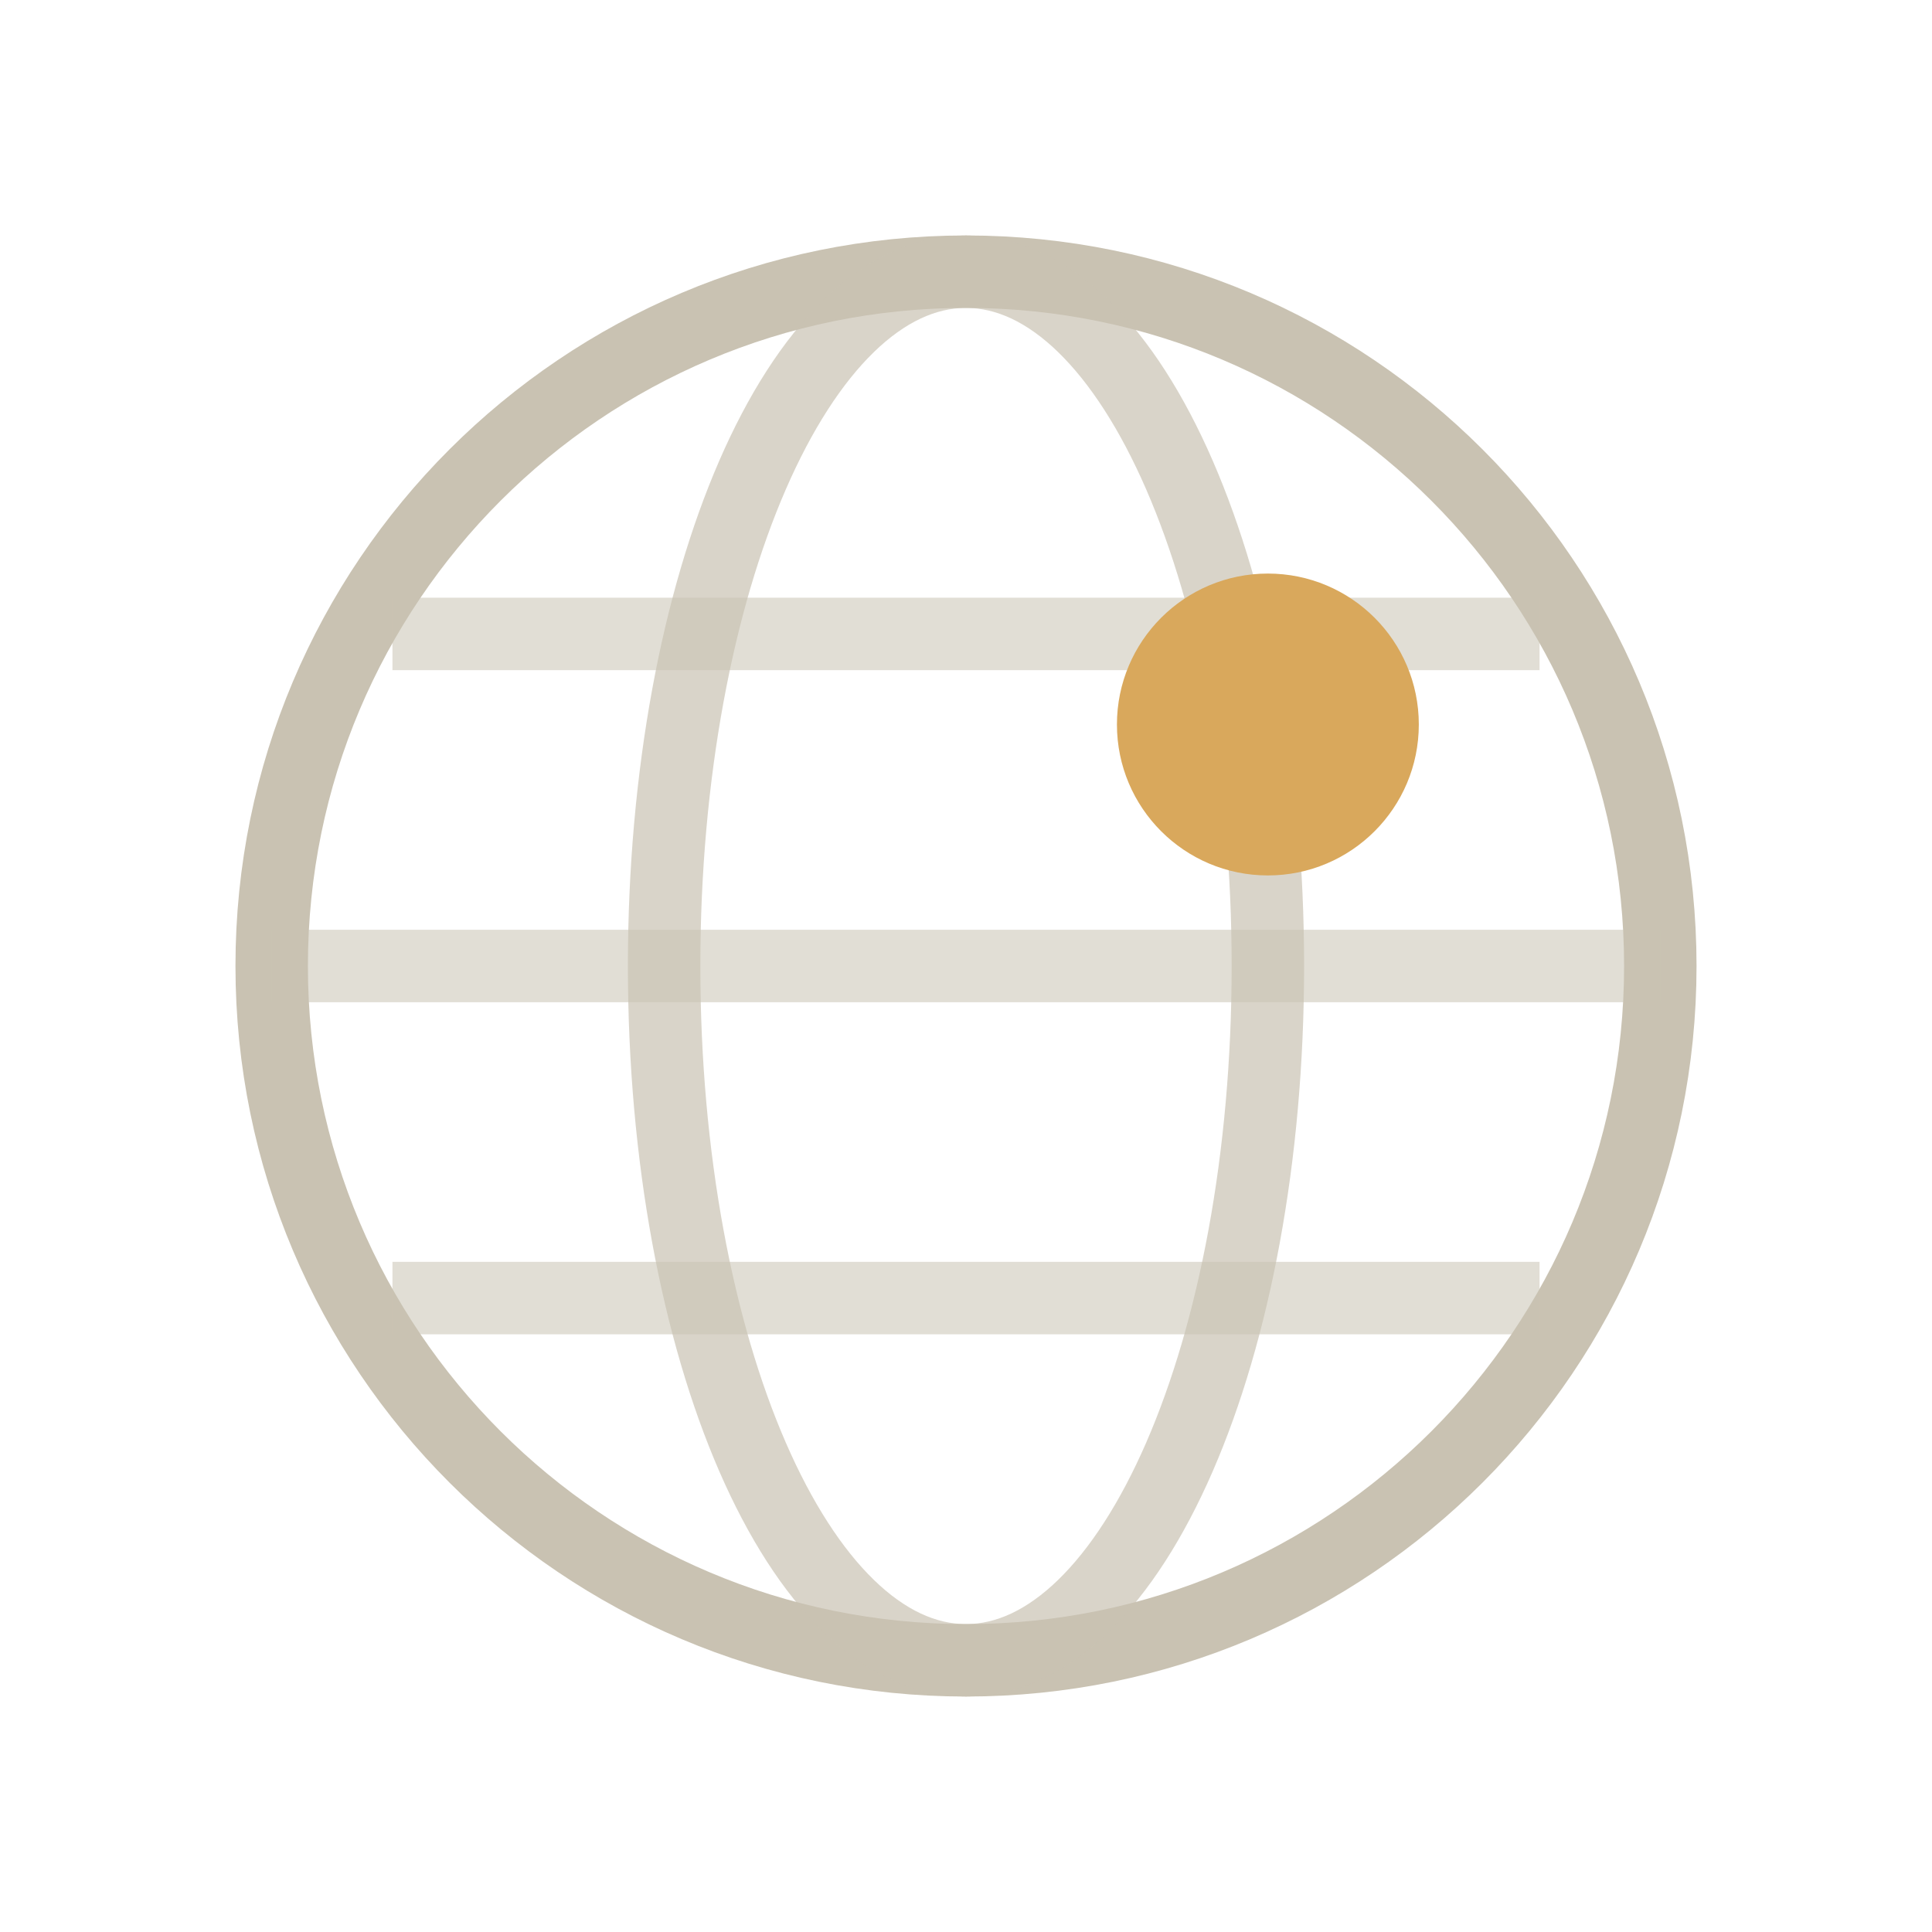
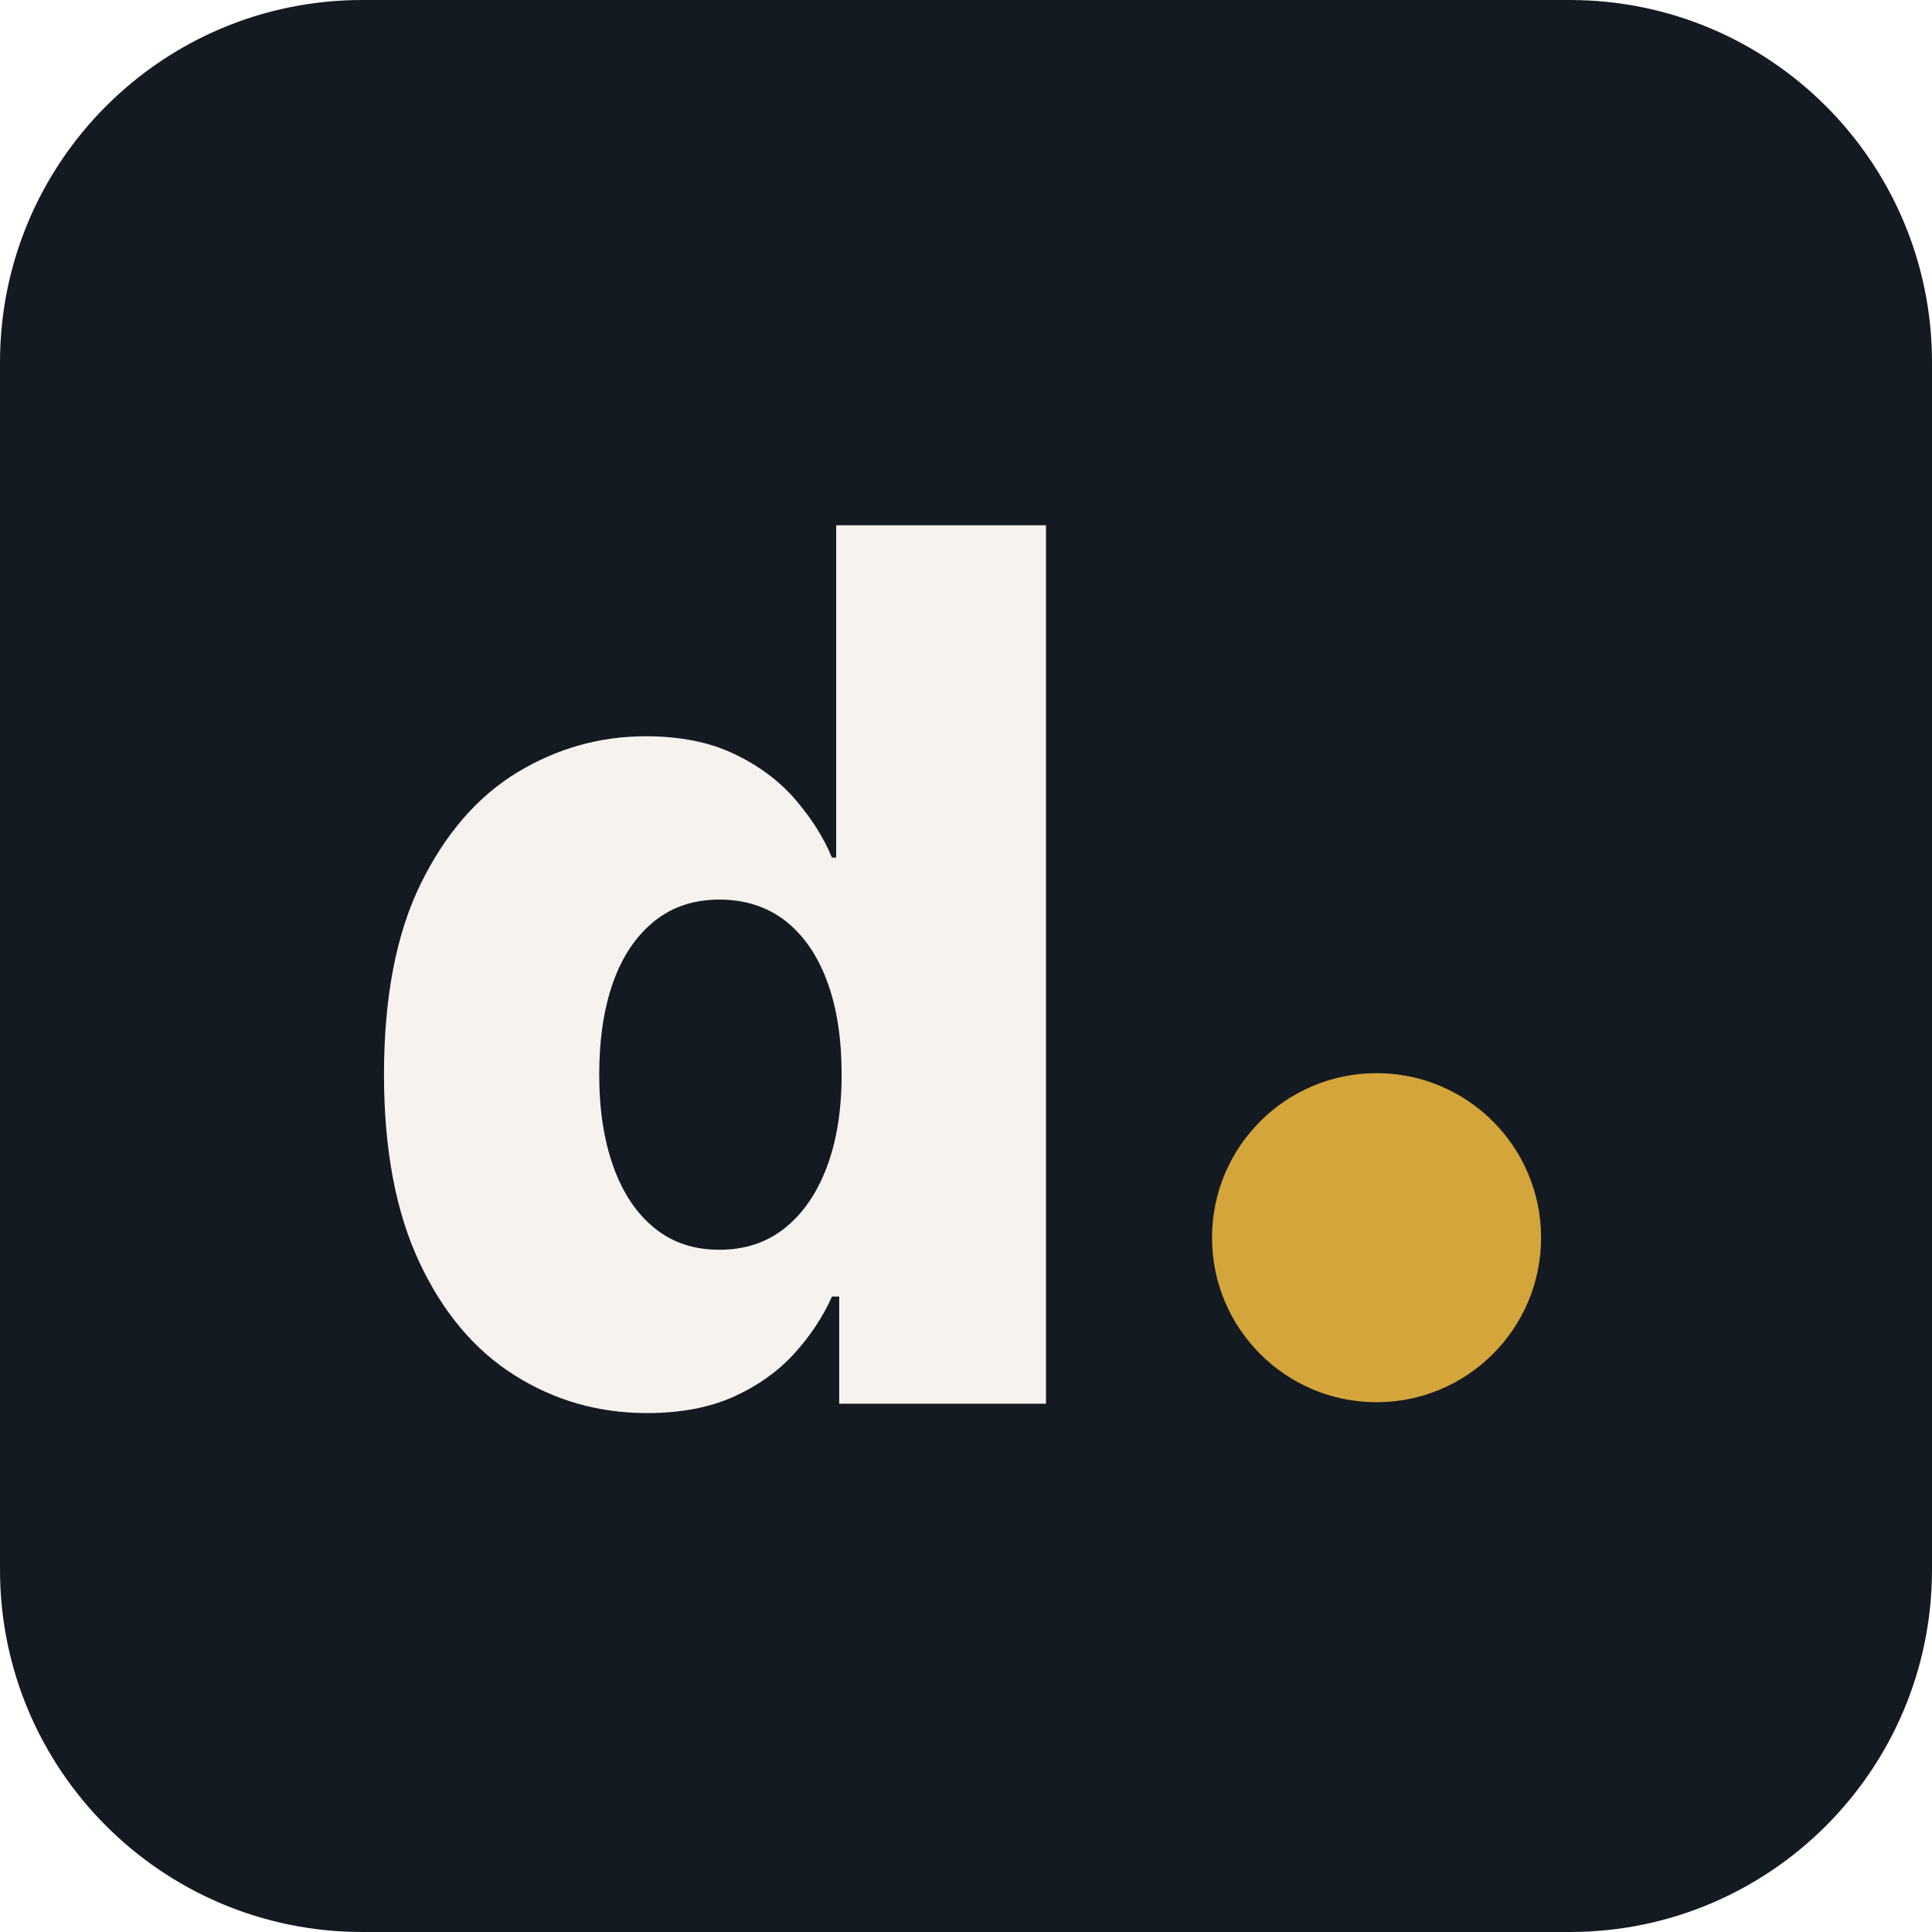
<svg xmlns="http://www.w3.org/2000/svg" viewBox="0 0 64 64">
-   <g fill="none" stroke="#c9c2b2" stroke-width="2.4">
-     <circle cx="32" cy="32" r="23" />
-     <ellipse cx="32" cy="32" rx="10" ry="23" stroke-opacity=".7" />
-     <path d="M9 32 H55 M13 21 H51 M13 43 H51" stroke-opacity=".55" />
-   </g>
-   <circle cx="42" cy="24" r="5" fill="#d9a85c" />
+   <rect width="64" height="64" rx="12" fill="#141a22" />
+   <path transform="translate(11.9 46.5)" fill="#f6f3ee" d="M9.53 0.31Q7.13 0.31 5.15-0.94Q3.16-2.19 1.99-4.69Q0.82-7.19 0.82-10.90Q0.82-14.75 2.04-17.23Q3.26-19.71 5.230-20.91Q7.21-22.11 9.49-22.11Q11.21-22.11 12.43-21.52Q13.65-20.94 14.45-20.01Q15.25-19.08 15.66-18.09L15.80-18.09L15.80-29.10L22.75-29.10L22.75 0L15.90 0L15.90-3.55L15.66-3.55Q15.21-2.54 14.41-1.660Q13.61-0.78 12.40-0.23Q11.19 0.31 9.53 0.31M11.93-5.10Q13.20-5.10 14.10-5.82Q15-6.54 15.49-7.84Q15.98-9.14 15.98-10.90Q15.98-12.70 15.50-13.99Q15.02-15.29 14.11-16Q13.20-16.70 11.93-16.70Q10.66-16.70 9.77-15.98Q8.87-15.25 8.41-13.96Q7.95-12.66 7.95-10.90Q7.95-9.16 8.42-7.85Q8.89-6.54 9.78-5.82Q10.66-5.10 11.930-5.10Z" />
+   <circle cx="45.6" cy="41" r="5.45" fill="#d4a53a" />
</svg>
